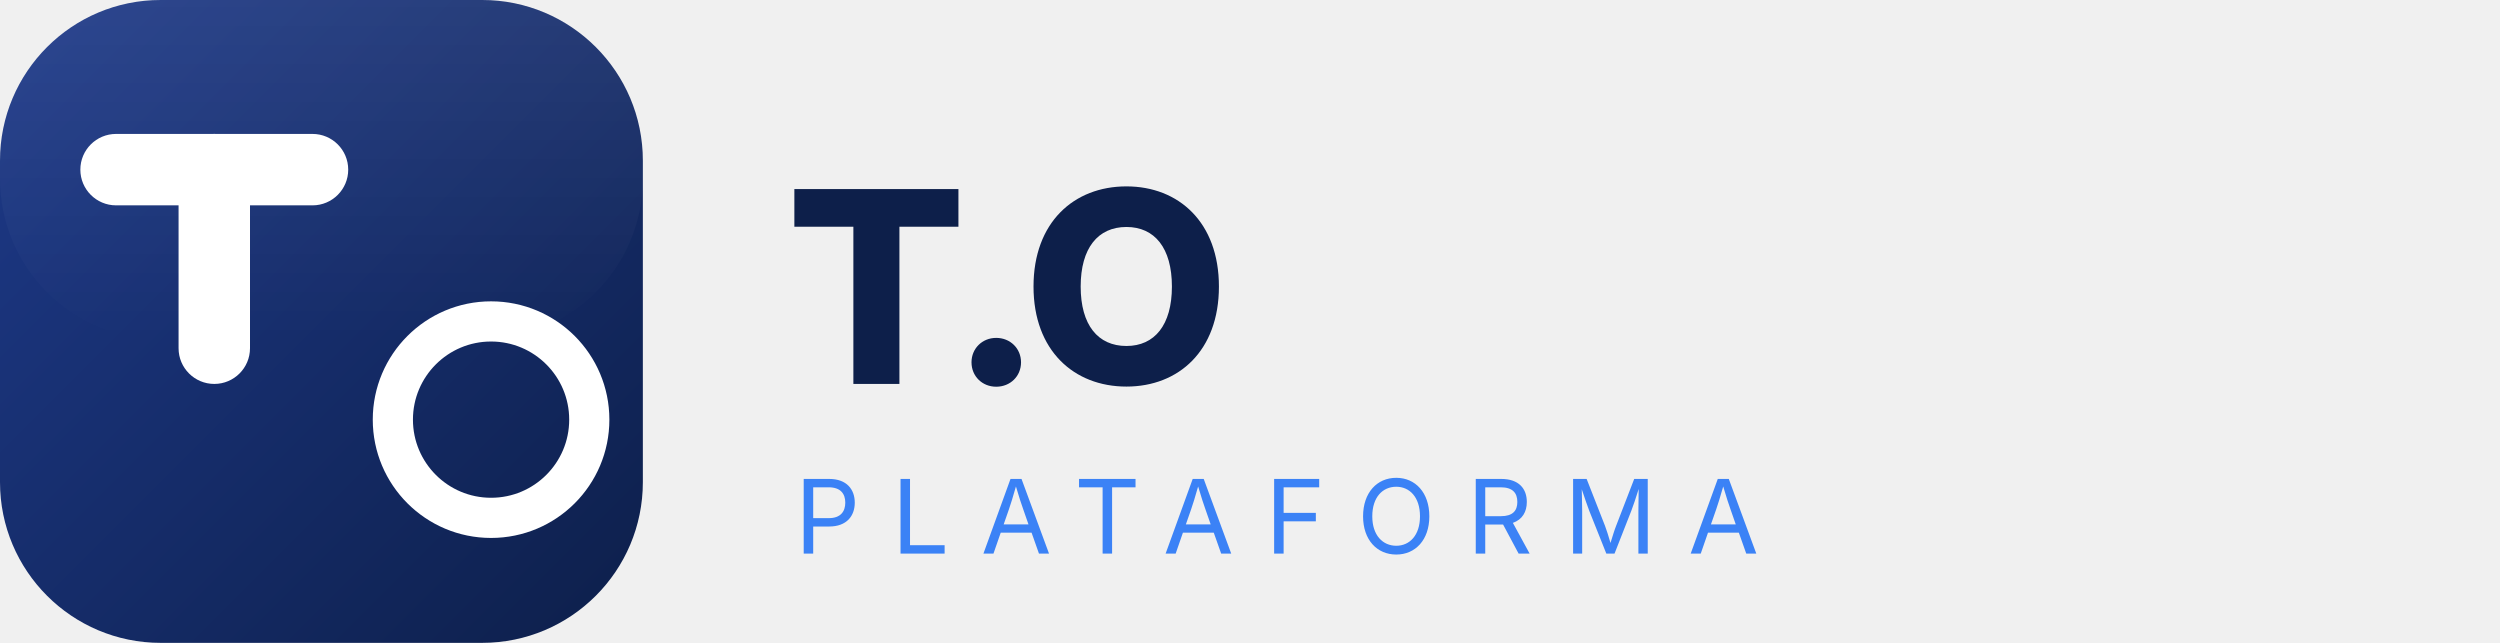
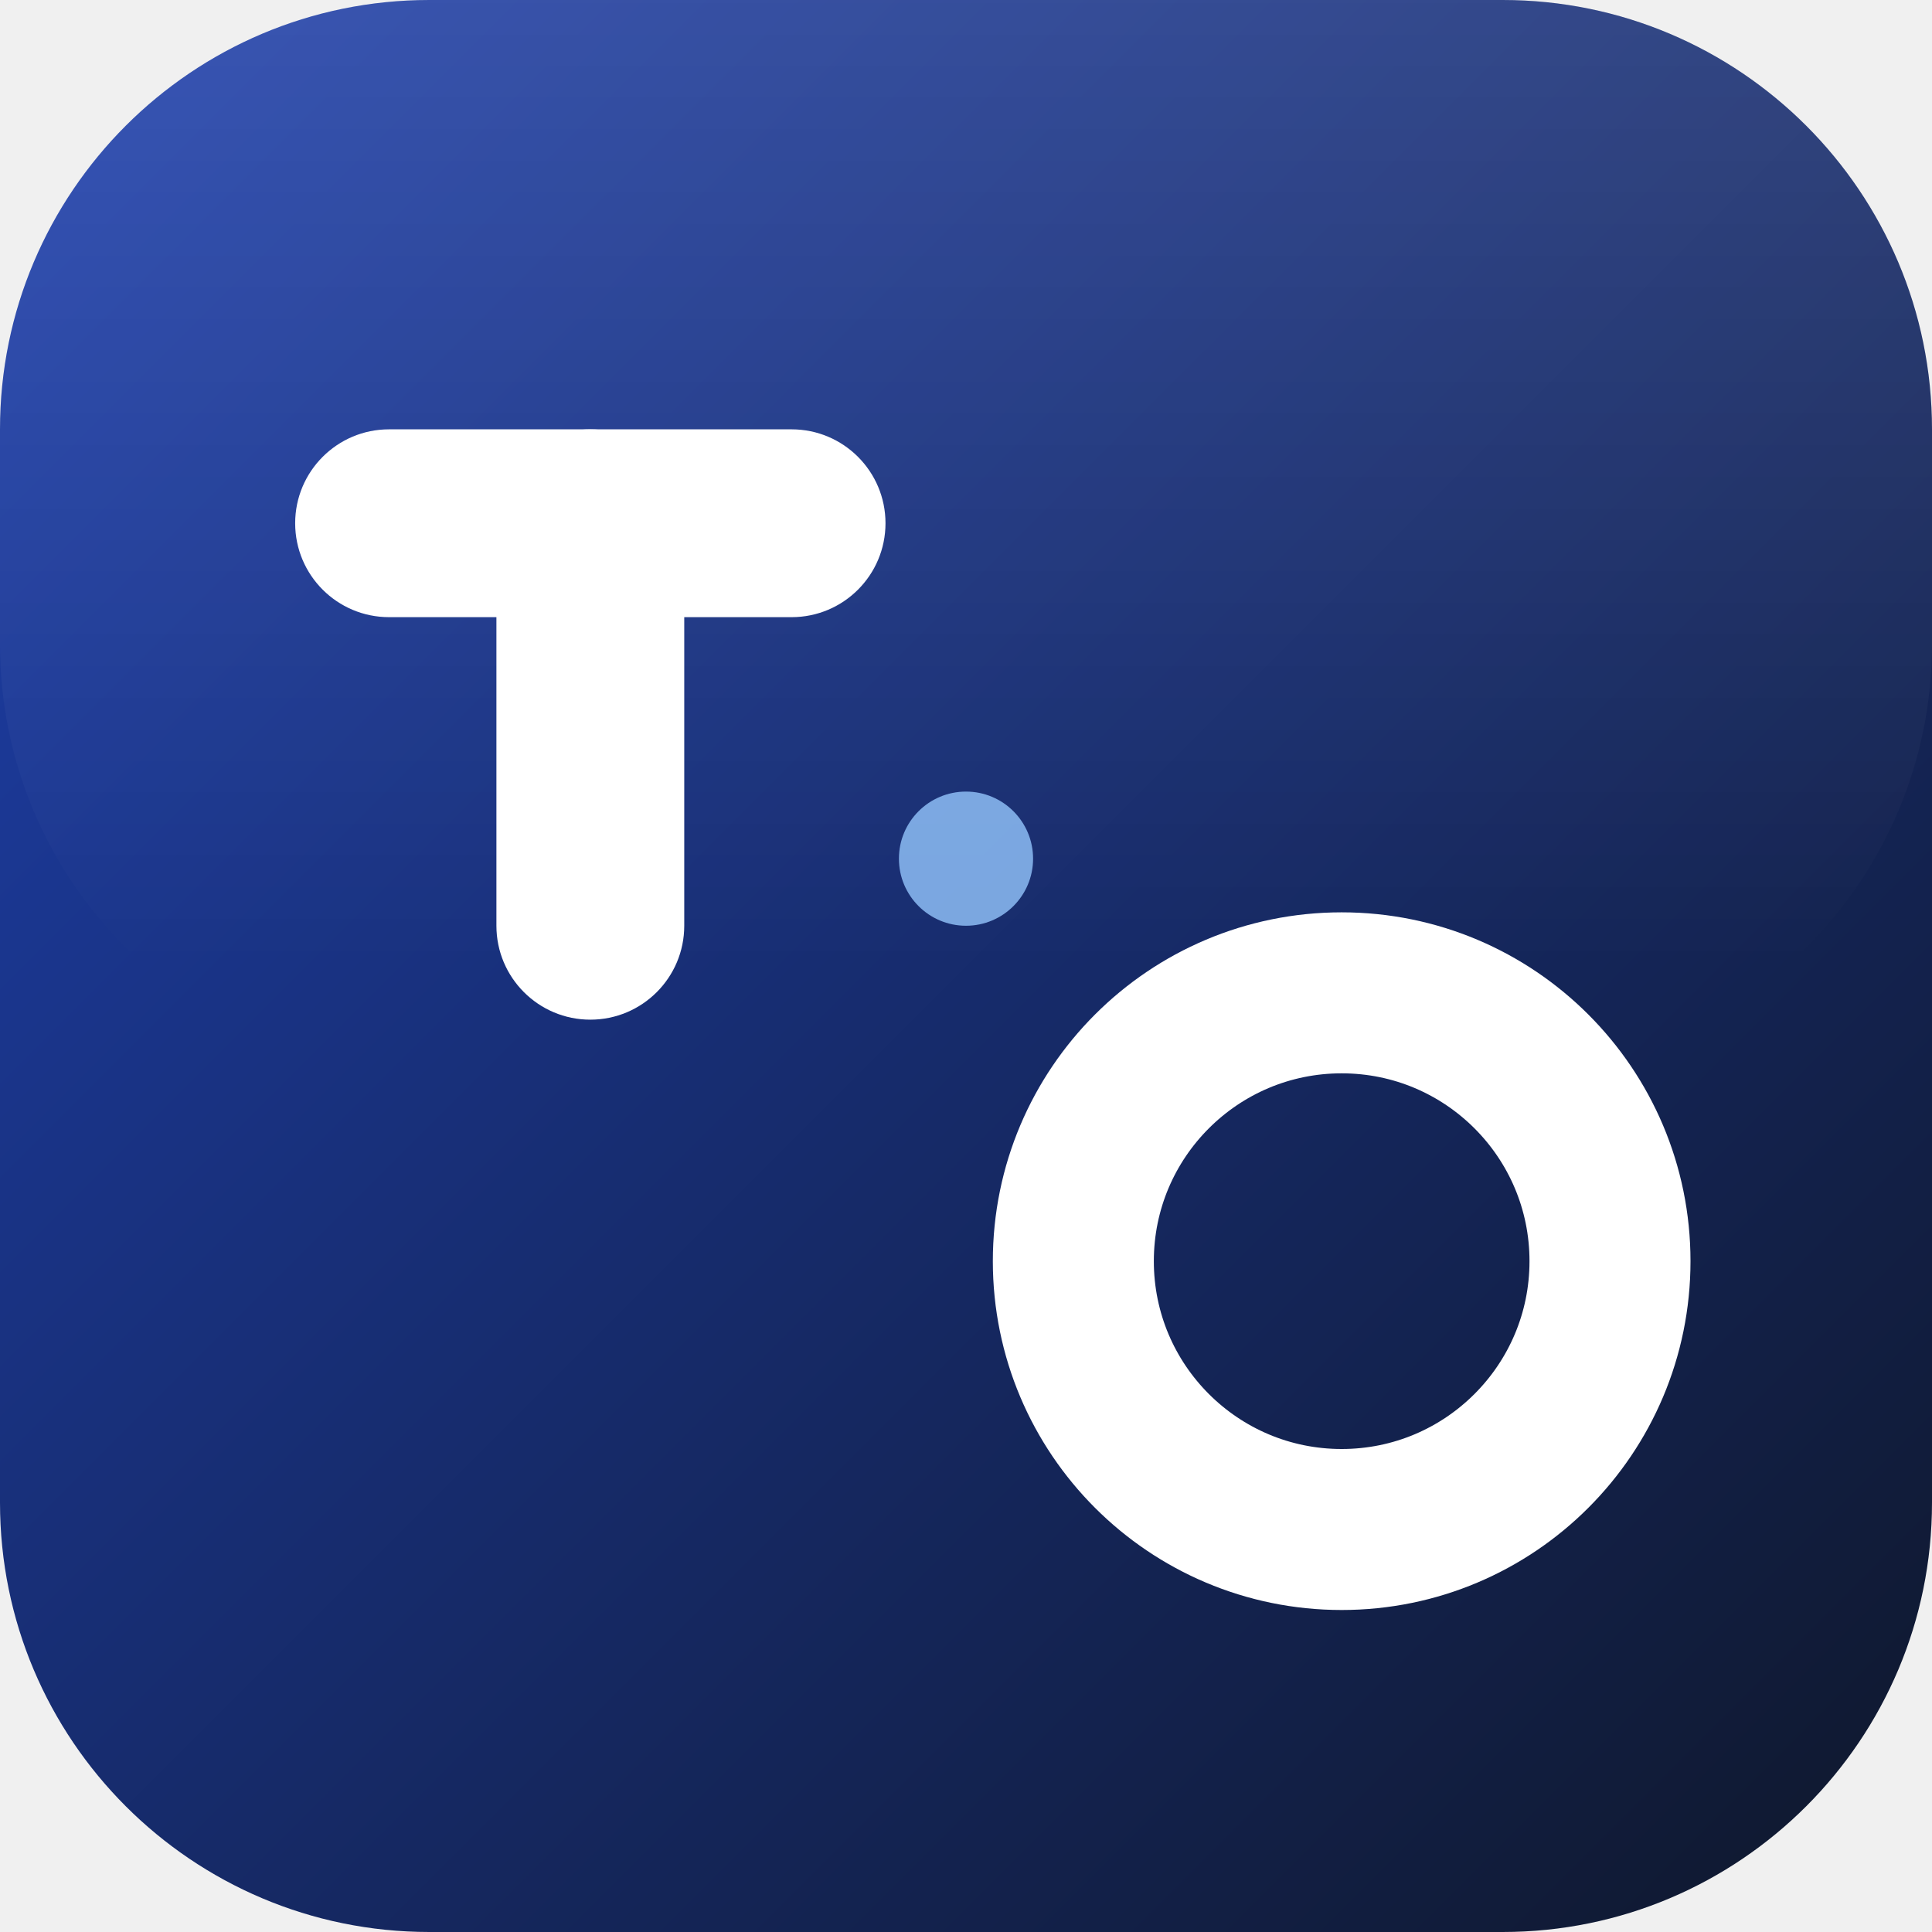
- <svg xmlns="http://www.w3.org/2000/svg" viewBox="0 0 280 72" fill="none">
+ <svg xmlns="http://www.w3.org/2000/svg" viewBox="0 0 72 72" fill="none">
  <defs>
-     <linearGradient id="mk" x1="0" y1="0" x2="72" y2="72" gradientUnits="userSpaceOnUse">
-       <stop offset="0%" stop-color="#1e3a8a" />
-       <stop offset="100%" stop-color="#0d1f4a" />
+     <linearGradient id="bg" x1="0" y1="0" x2="72" y2="72" gradientUnits="userSpaceOnUse">
+       <stop offset="0%" stop-color="#1e40af" />
+       <stop offset="100%" stop-color="#0f172a" />
    </linearGradient>
-     <linearGradient id="hi" x1="36" y1="0" x2="36" y2="38" gradientUnits="userSpaceOnUse">
-       <stop offset="0%" stop-color="#ffffff" stop-opacity="0.07" />
+     <linearGradient id="shine" x1="36" y1="0" x2="36" y2="36" gradientUnits="userSpaceOnUse">
+       <stop offset="0%" stop-color="#ffffff" stop-opacity="0.12" />
      <stop offset="100%" stop-color="#ffffff" stop-opacity="0" />
    </linearGradient>
  </defs>
-   <rect width="72" height="72" rx="18" fill="url(#mk)" />
-   <rect width="72" height="38" rx="18" fill="url(#hi)" />
-   <rect x="9" y="15" width="30" height="8" rx="4" fill="white" />
-   <rect x="20" y="15" width="8" height="28" rx="4" fill="white" />
-   <circle cx="55" cy="47" r="11" stroke="white" stroke-width="4.5" fill="none" />
-   <text x="88" y="43" font-family="-apple-system, BlinkMacSystemFont, 'Segoe UI', system-ui, sans-serif" font-weight="800" font-size="30" fill="#0d1f4a" letter-spacing="-1">T.O</text>
-   <text x="89" y="62" font-family="-apple-system, BlinkMacSystemFont, 'Segoe UI', system-ui, sans-serif" font-weight="400" font-size="11.5" fill="#3B82F6" letter-spacing="3.5">PLATAFORMA</text>
+   <rect width="72" height="72" rx="16" fill="url(#bg)" />
+   <rect width="72" height="40" rx="16" fill="url(#shine)" />
+   <rect x="11" y="16" width="22" height="7" rx="3.5" fill="white" />
+   <rect x="18.5" y="16" width="7" height="22" rx="3.5" fill="white" />
+   <circle cx="50" cy="47" r="10" stroke="white" stroke-width="6" fill="none" />
+   <circle cx="36" cy="32" r="2.5" fill="#93C5FD" opacity="0.8" />
</svg>
